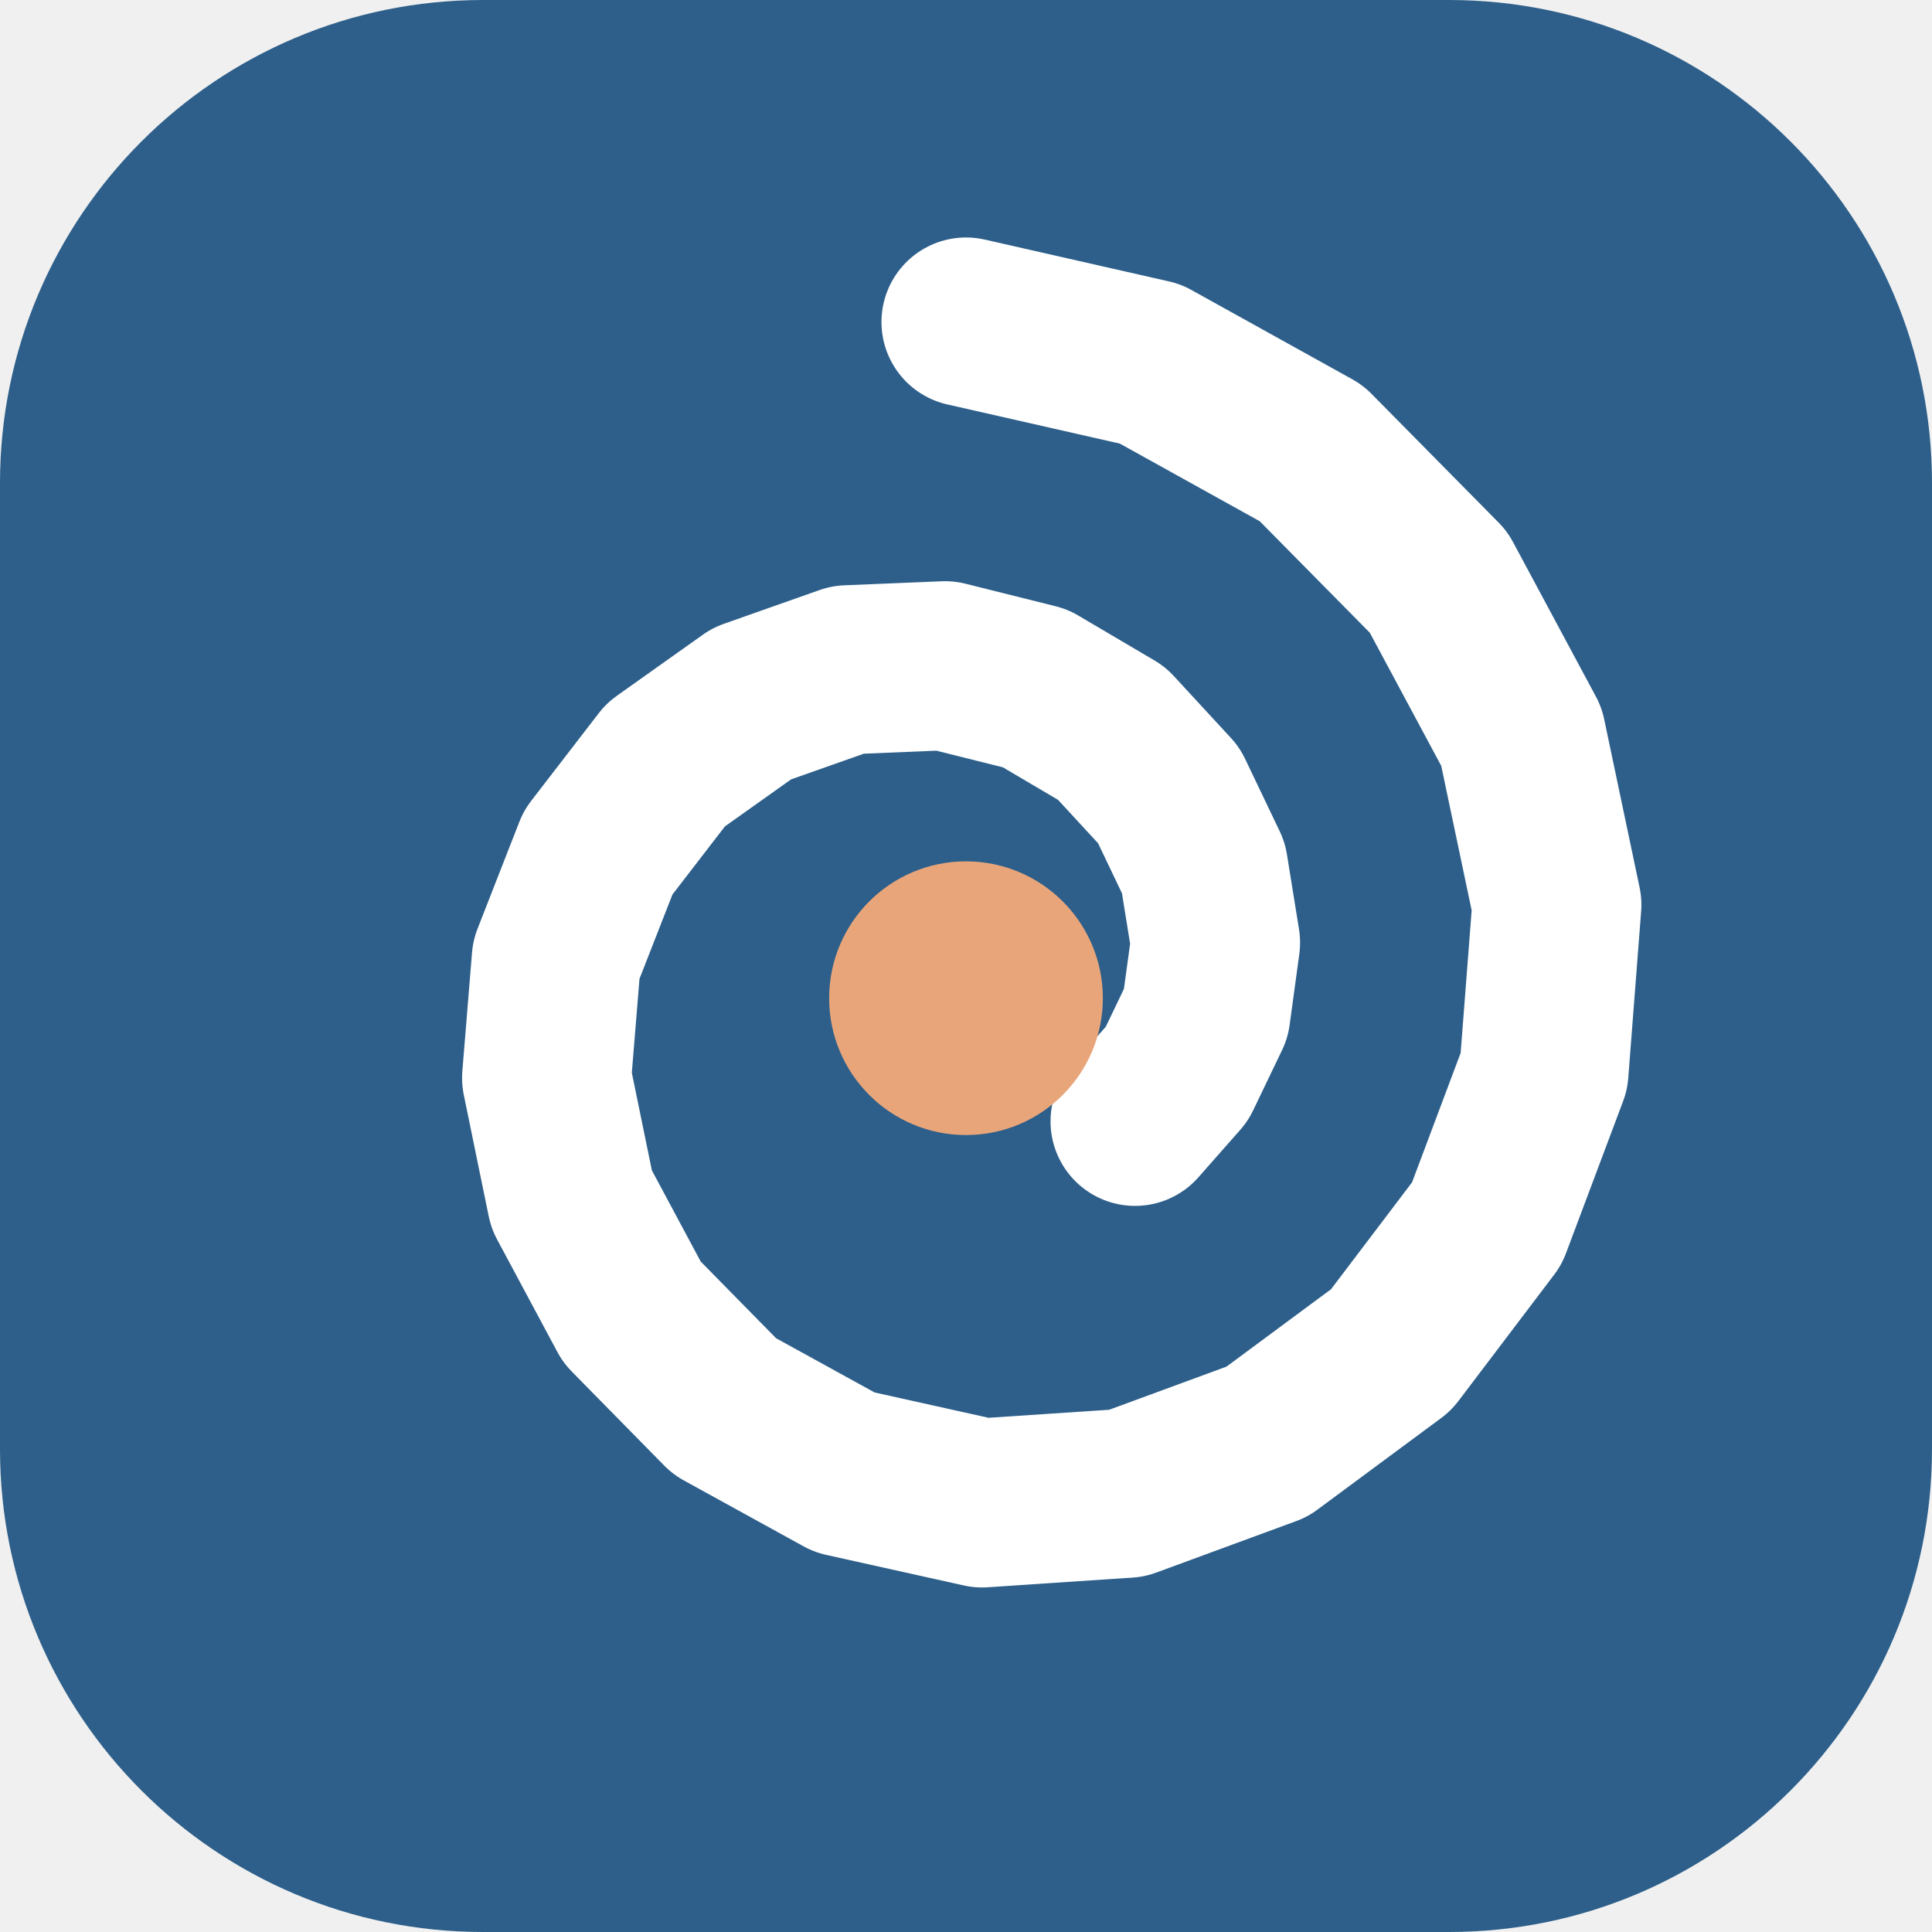
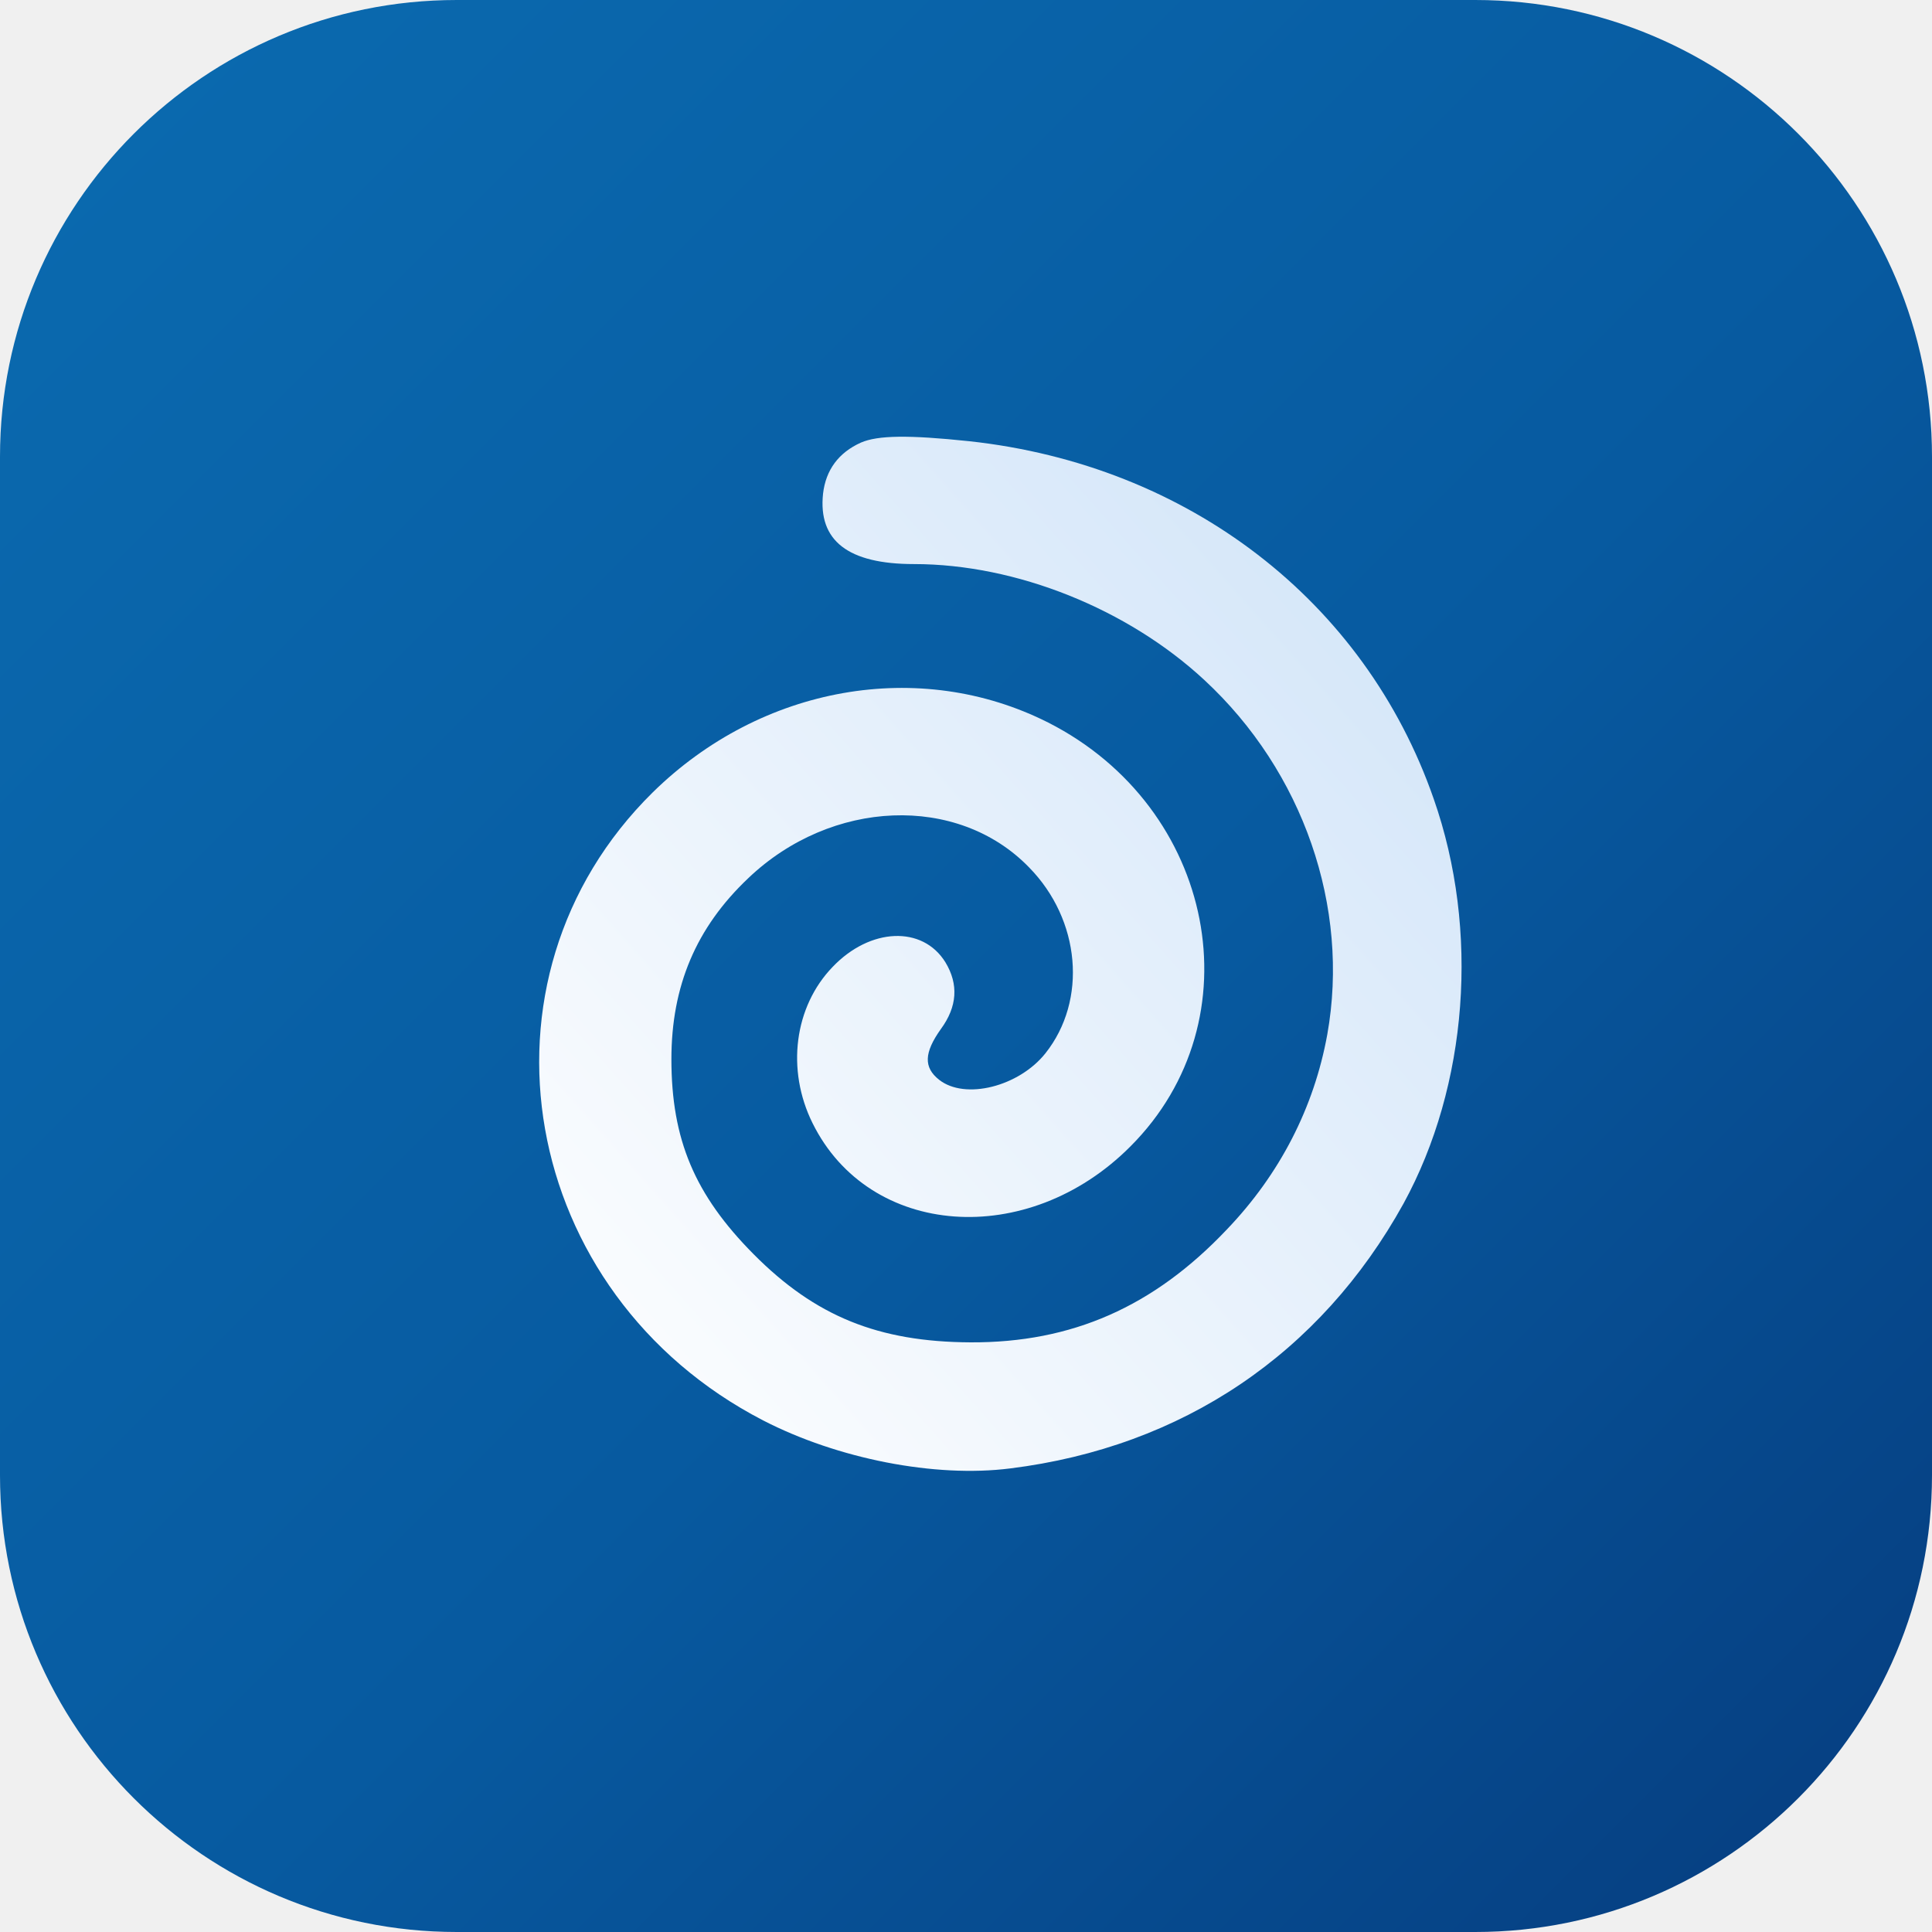
- <svg xmlns="http://www.w3.org/2000/svg" viewBox="0 0 24 24">
-   <rect width="24" height="24" rx="6" fill="#2D5F8A" />
-   <path d="M12 4 L14.29 4.52 L16.29 5.63 L17.87 7.23 L18.9 9.15 L19.34 11.24 L19.18 13.31 L18.47 15.2 L17.28 16.77 L15.74 17.91 L14 18.55 L12.2 18.67 L10.49 18.29 L9 17.47 L7.85 16.3 L7.1 14.9 L6.79 13.39 L6.91 11.92 L7.43 10.59 L8.27 9.5 L9.34 8.74 L10.53 8.32 L11.74 8.27 L12.86 8.55 L13.81 9.11 L14.52 9.88 L14.95 10.78 L15.1 11.71 L14.98 12.59 L14.62 13.34 L14.1 13.93" fill="none" stroke="#fff" stroke-width="2.1" stroke-linecap="round" stroke-linejoin="round" />
-   <circle cx="12" cy="12.4" r="1.7" fill="#E9A57A" />
+ <svg xmlns="http://www.w3.org/2000/svg" viewBox="247 149.5 423 423" role="img" aria-label="Ricorsa">
+   <defs>
+     <linearGradient id="rg" x1="0" y1="0" x2="1" y2="1">
+       <stop offset="0" stop-color="#0B6BB0" />
+       <stop offset=".55" stop-color="#075AA0" />
+       <stop offset="1" stop-color="#063C7E" />
+     </linearGradient>
+     <linearGradient id="rs" x1="0" y1="0" x2="1" y2="1">
+       <stop offset="0" stop-color="#FFFFFF" />
+       <stop offset="1" stop-color="#CFE3F8" />
+     </linearGradient>
+   </defs>
+   <rect x="247" y="149.5" width="423" height="423" rx="100" fill="url(#rg)" />
+   <g transform="translate(0,724) scale(0.1,-0.1)">
+     <path d="M4355 4776 c-49 -22 -77 -60 -83 -112 -11 -103 55 -154 199 -154 224 0 468 -98 636 -254 216 -200 319 -497 269 -776 -29 -160 -104 -306 -220 -427 -160 -169 -339 -248 -561 -247 -202 1 -340 57 -475 193 -129 130 -180 251 -180 427 0 160 54 288 168 396 182 174 459 185 615 24 113 -115 128 -291 36 -407 -58 -73 -176 -103 -233 -58 -34 27 -33 59 4 111 36 49 39 98 10 146 -50 81 -165 76 -247 -10 -84 -87 -102 -225 -44 -342 124 -251 471 -277 696 -51 277 277 186 742 -180 928 -281 142 -628 81 -866 -153 -415 -409 -294 -1098 242 -1375 163 -84 376 -126 541 -105 377 47 679 251 861 580 141 258 167 598 66 886 -151 434 -538 731 -1017 783 -133 14 -200 13 -237 -3z" fill="url(#rs)" />
+   </g>
</svg>
